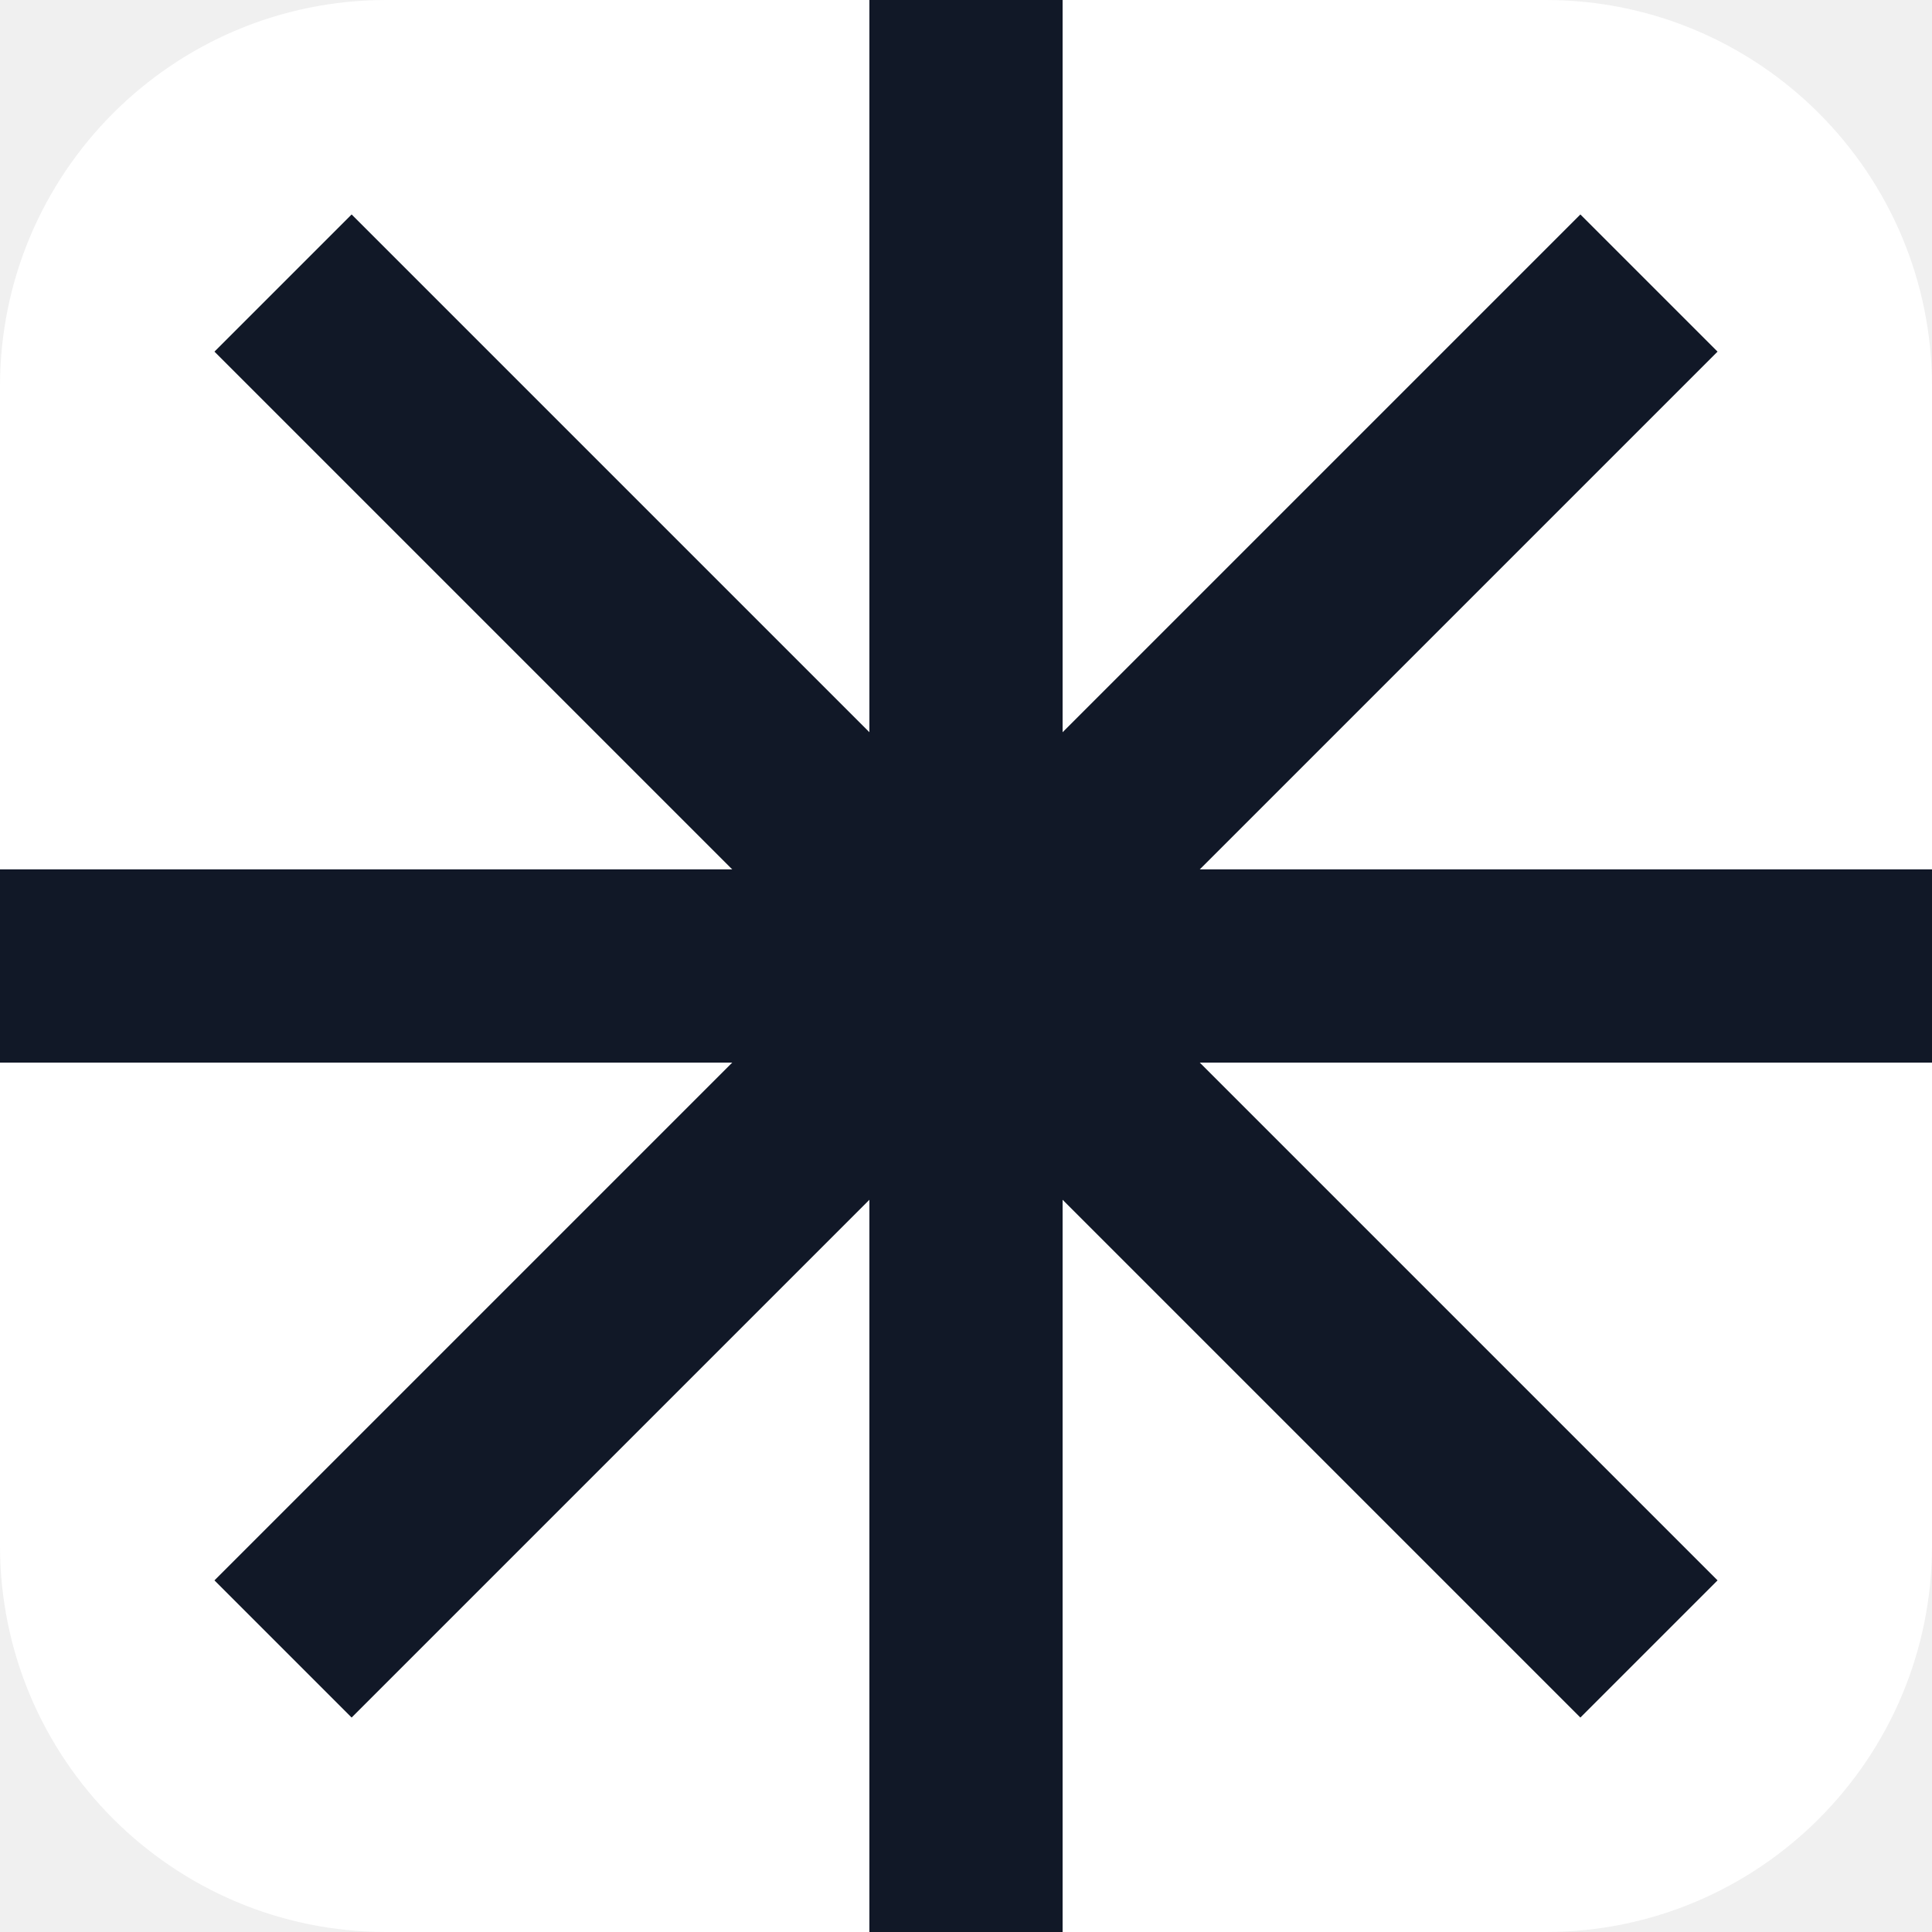
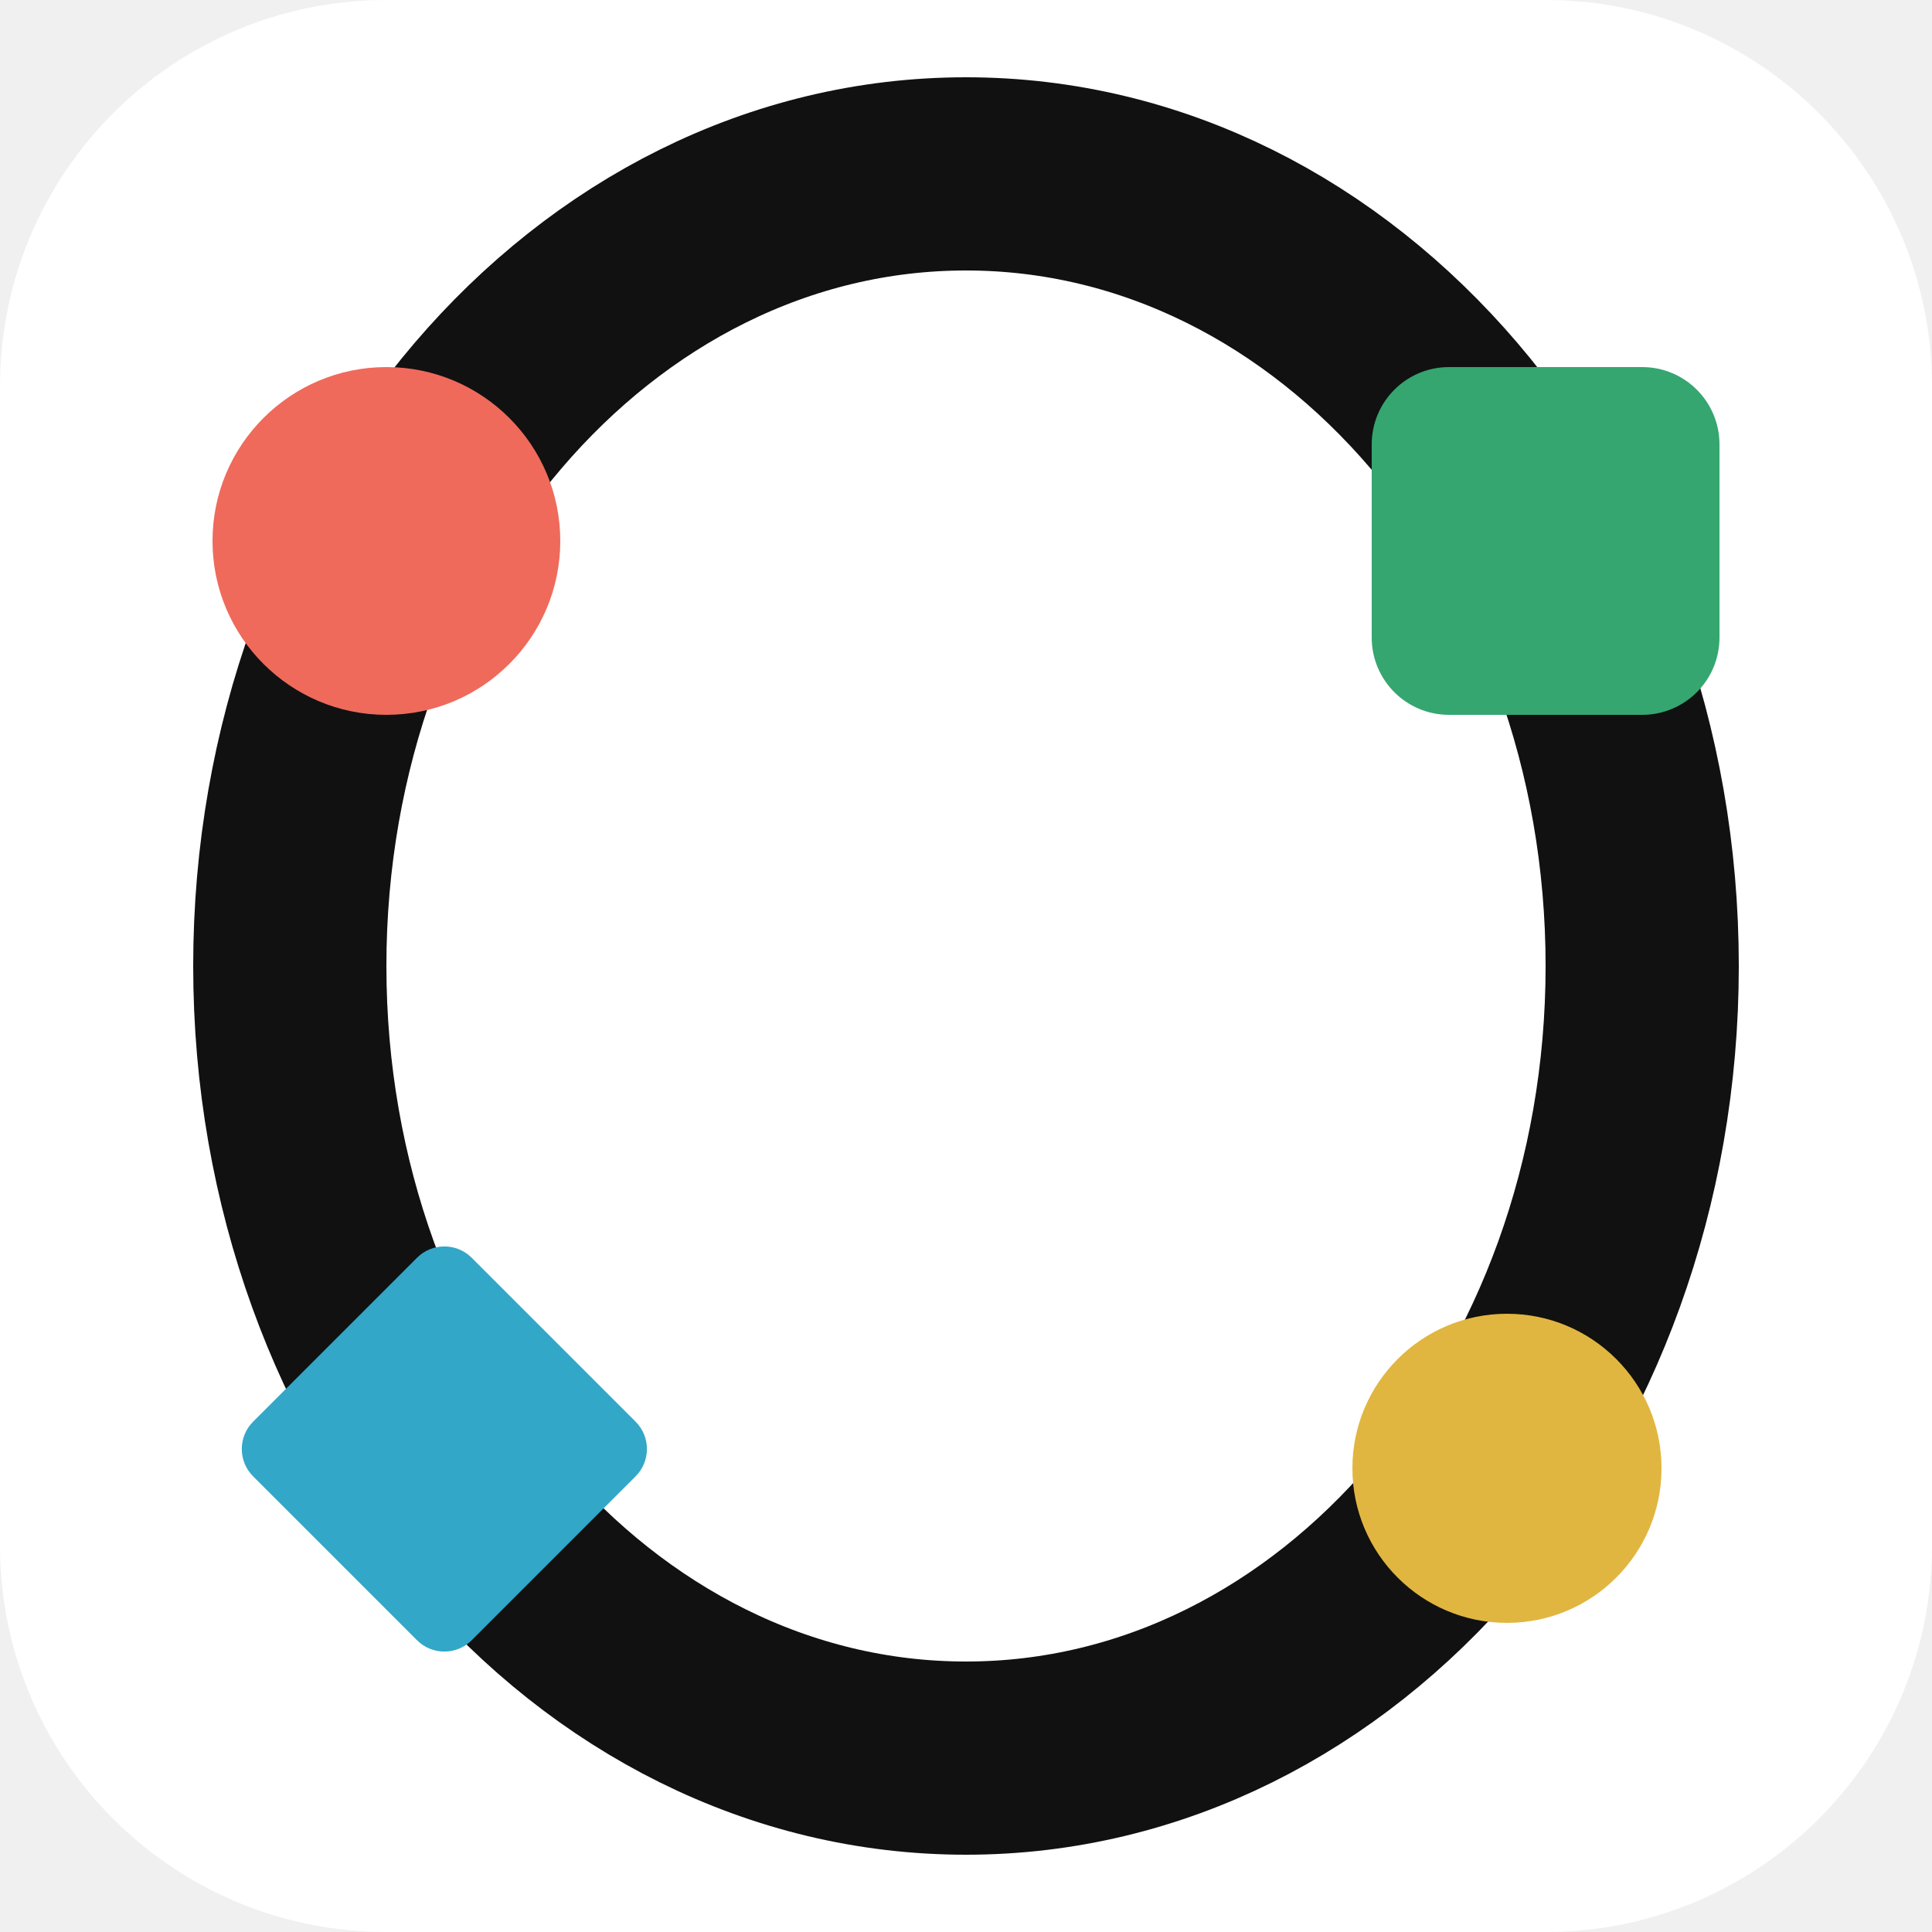
- <svg xmlns="http://www.w3.org/2000/svg" viewBox="0 0 100 100" role="img" aria-label="Multica">
+ <svg xmlns="http://www.w3.org/2000/svg" viewBox="0 0 100 100" role="img" aria-label="OhMyAgentTeam">
  <rect width="100" height="100" rx="20" fill="#ffffff" />
-   <polygon fill="#111827" points="45,62.1 45,100 55,100 55,62.1 81.8,88.9 88.9,81.8 62.1,55 100,55 100,45 62.1,45 88.9,18.2 81.8,11.1 55,37.9 55,0 45,0 45,37.9 18.2,11.1 11.1,18.2 37.9,45 0,45 0,55 37.9,55 11.1,81.8 18.2,88.9" />
+   <ellipse cx="50" cy="50" rx="35" ry="41" fill="none" stroke="#111111" stroke-width="10" />
+   <circle cx="20" cy="28" r="9" fill="#ef6a5b" />
+   <rect x="71" y="19" width="18" height="18" rx="4" fill="#35a66f" />
+   <rect x="15" y="67" width="16" height="16" rx="2" transform="rotate(45 23 75)" fill="#33a7c8" />
+   <circle cx="78" cy="76" r="8" fill="#e1b640" />
</svg>
